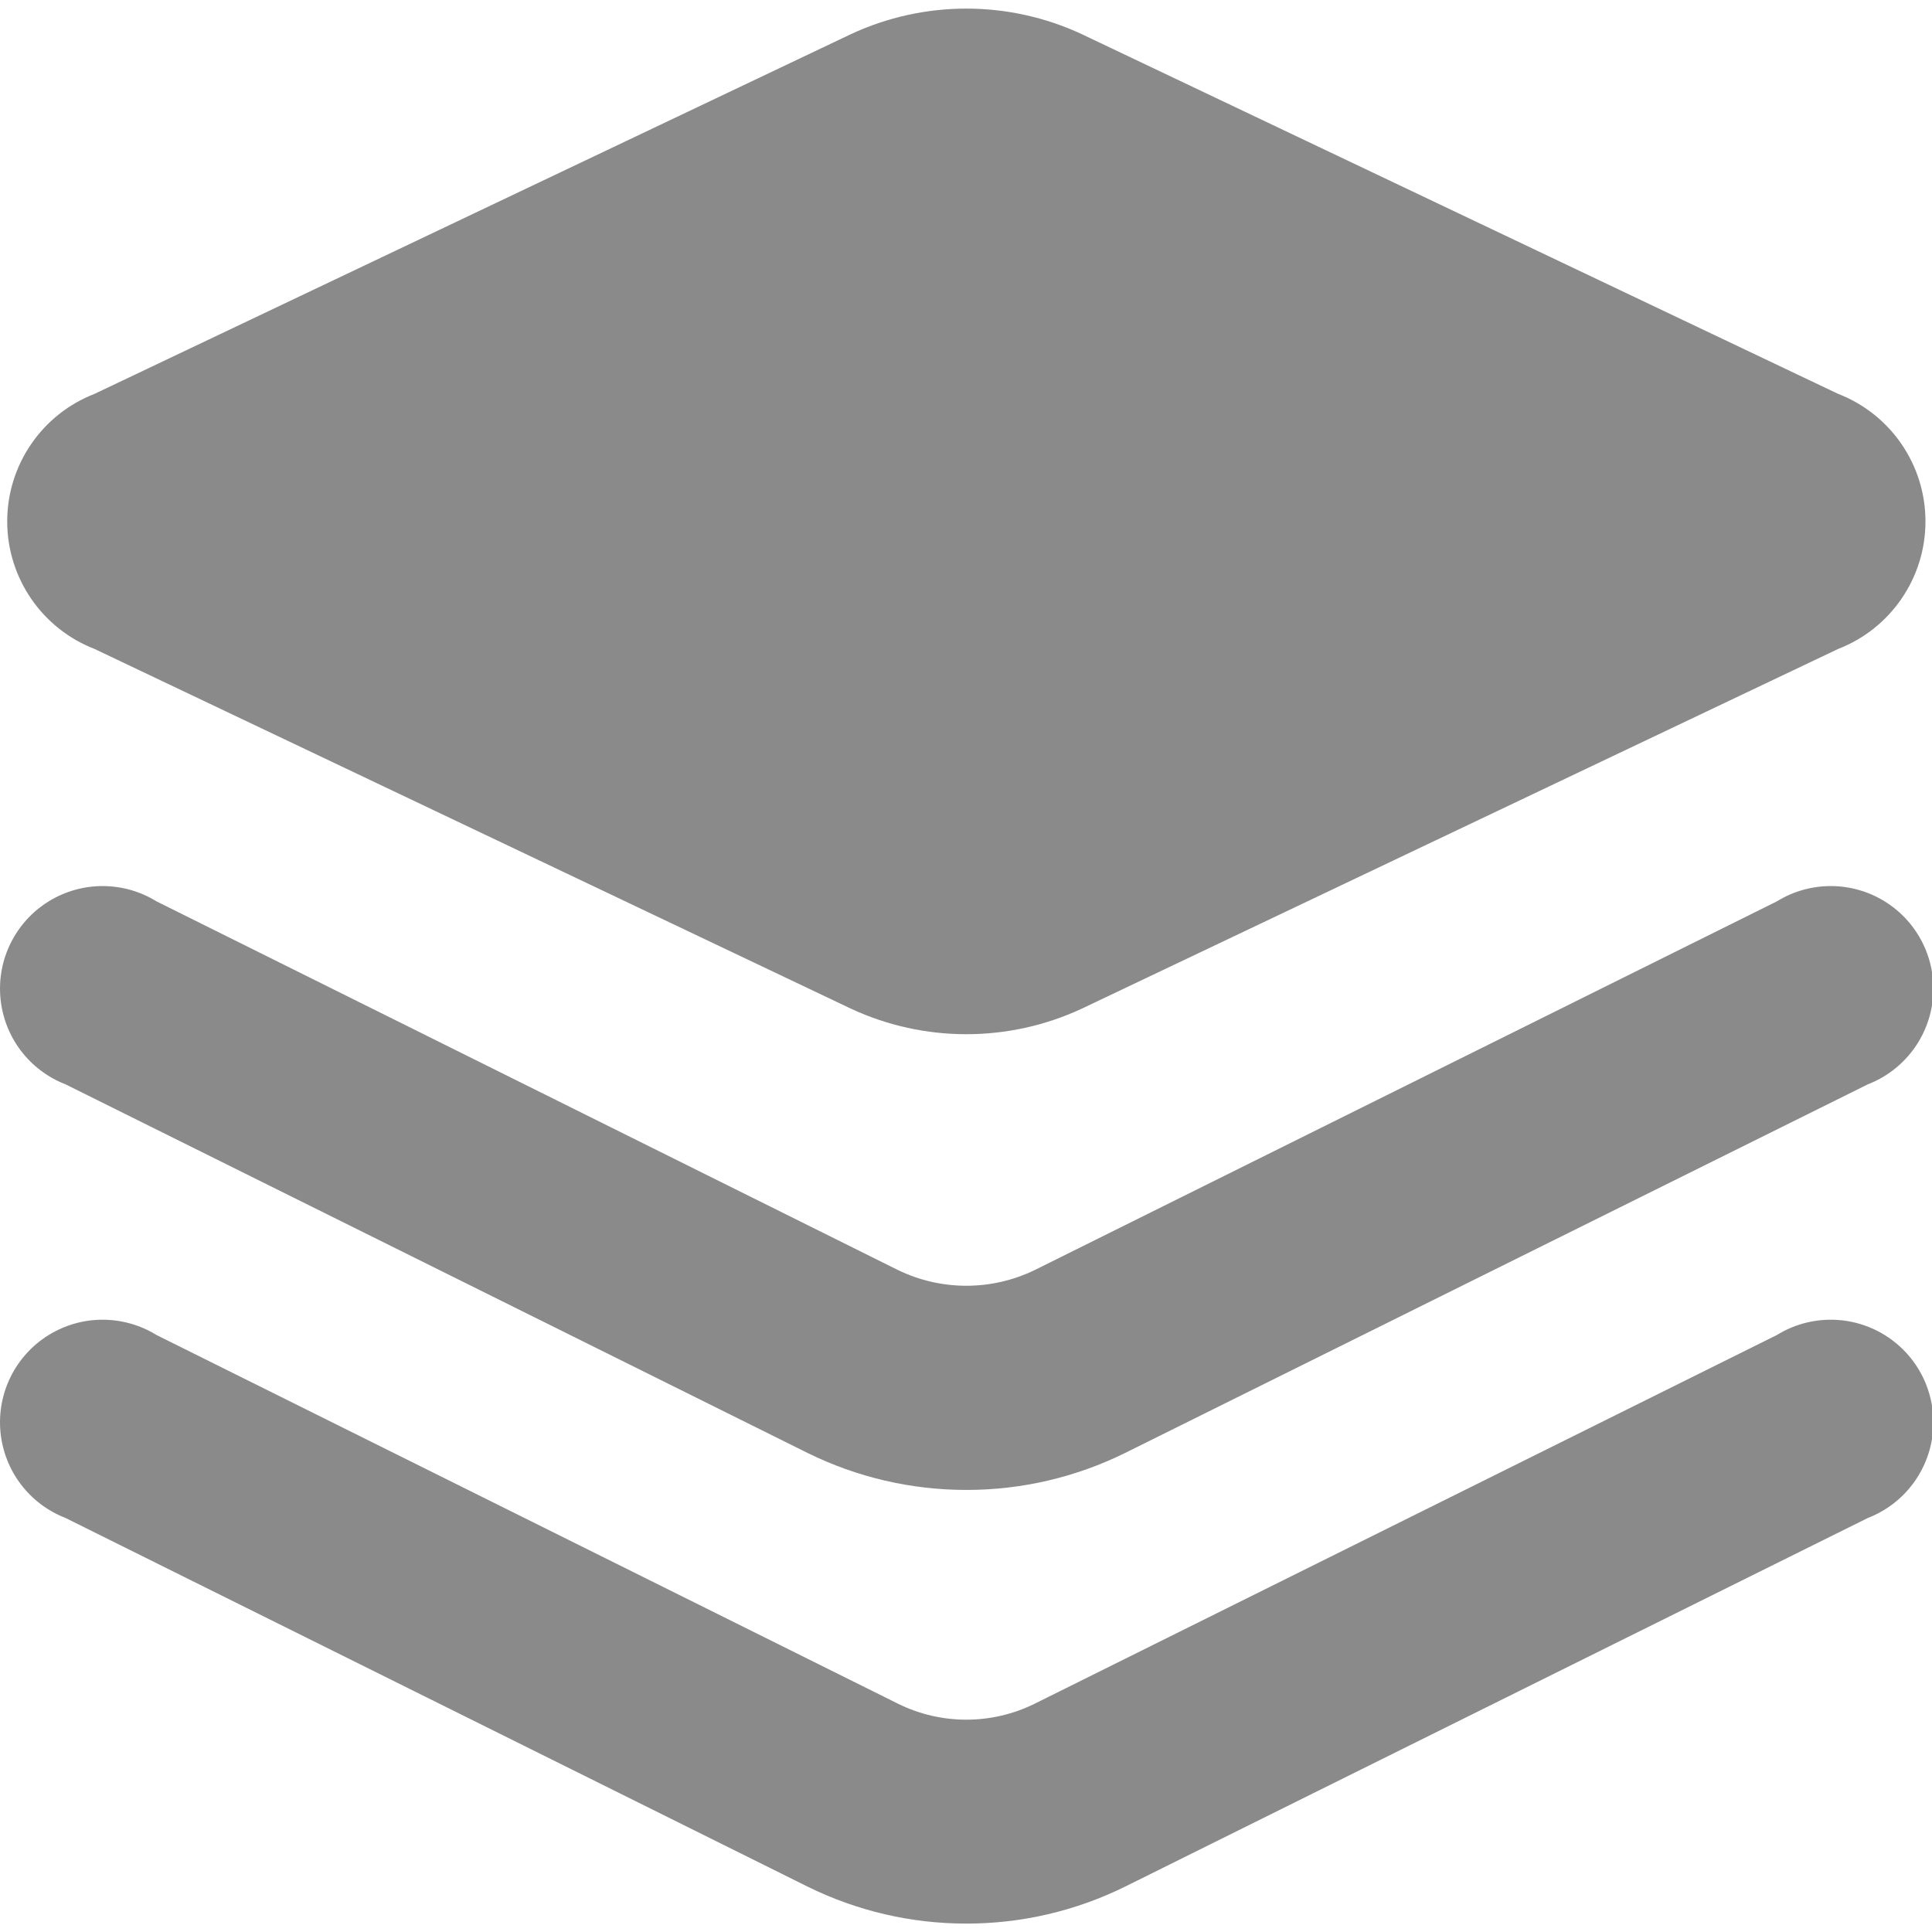
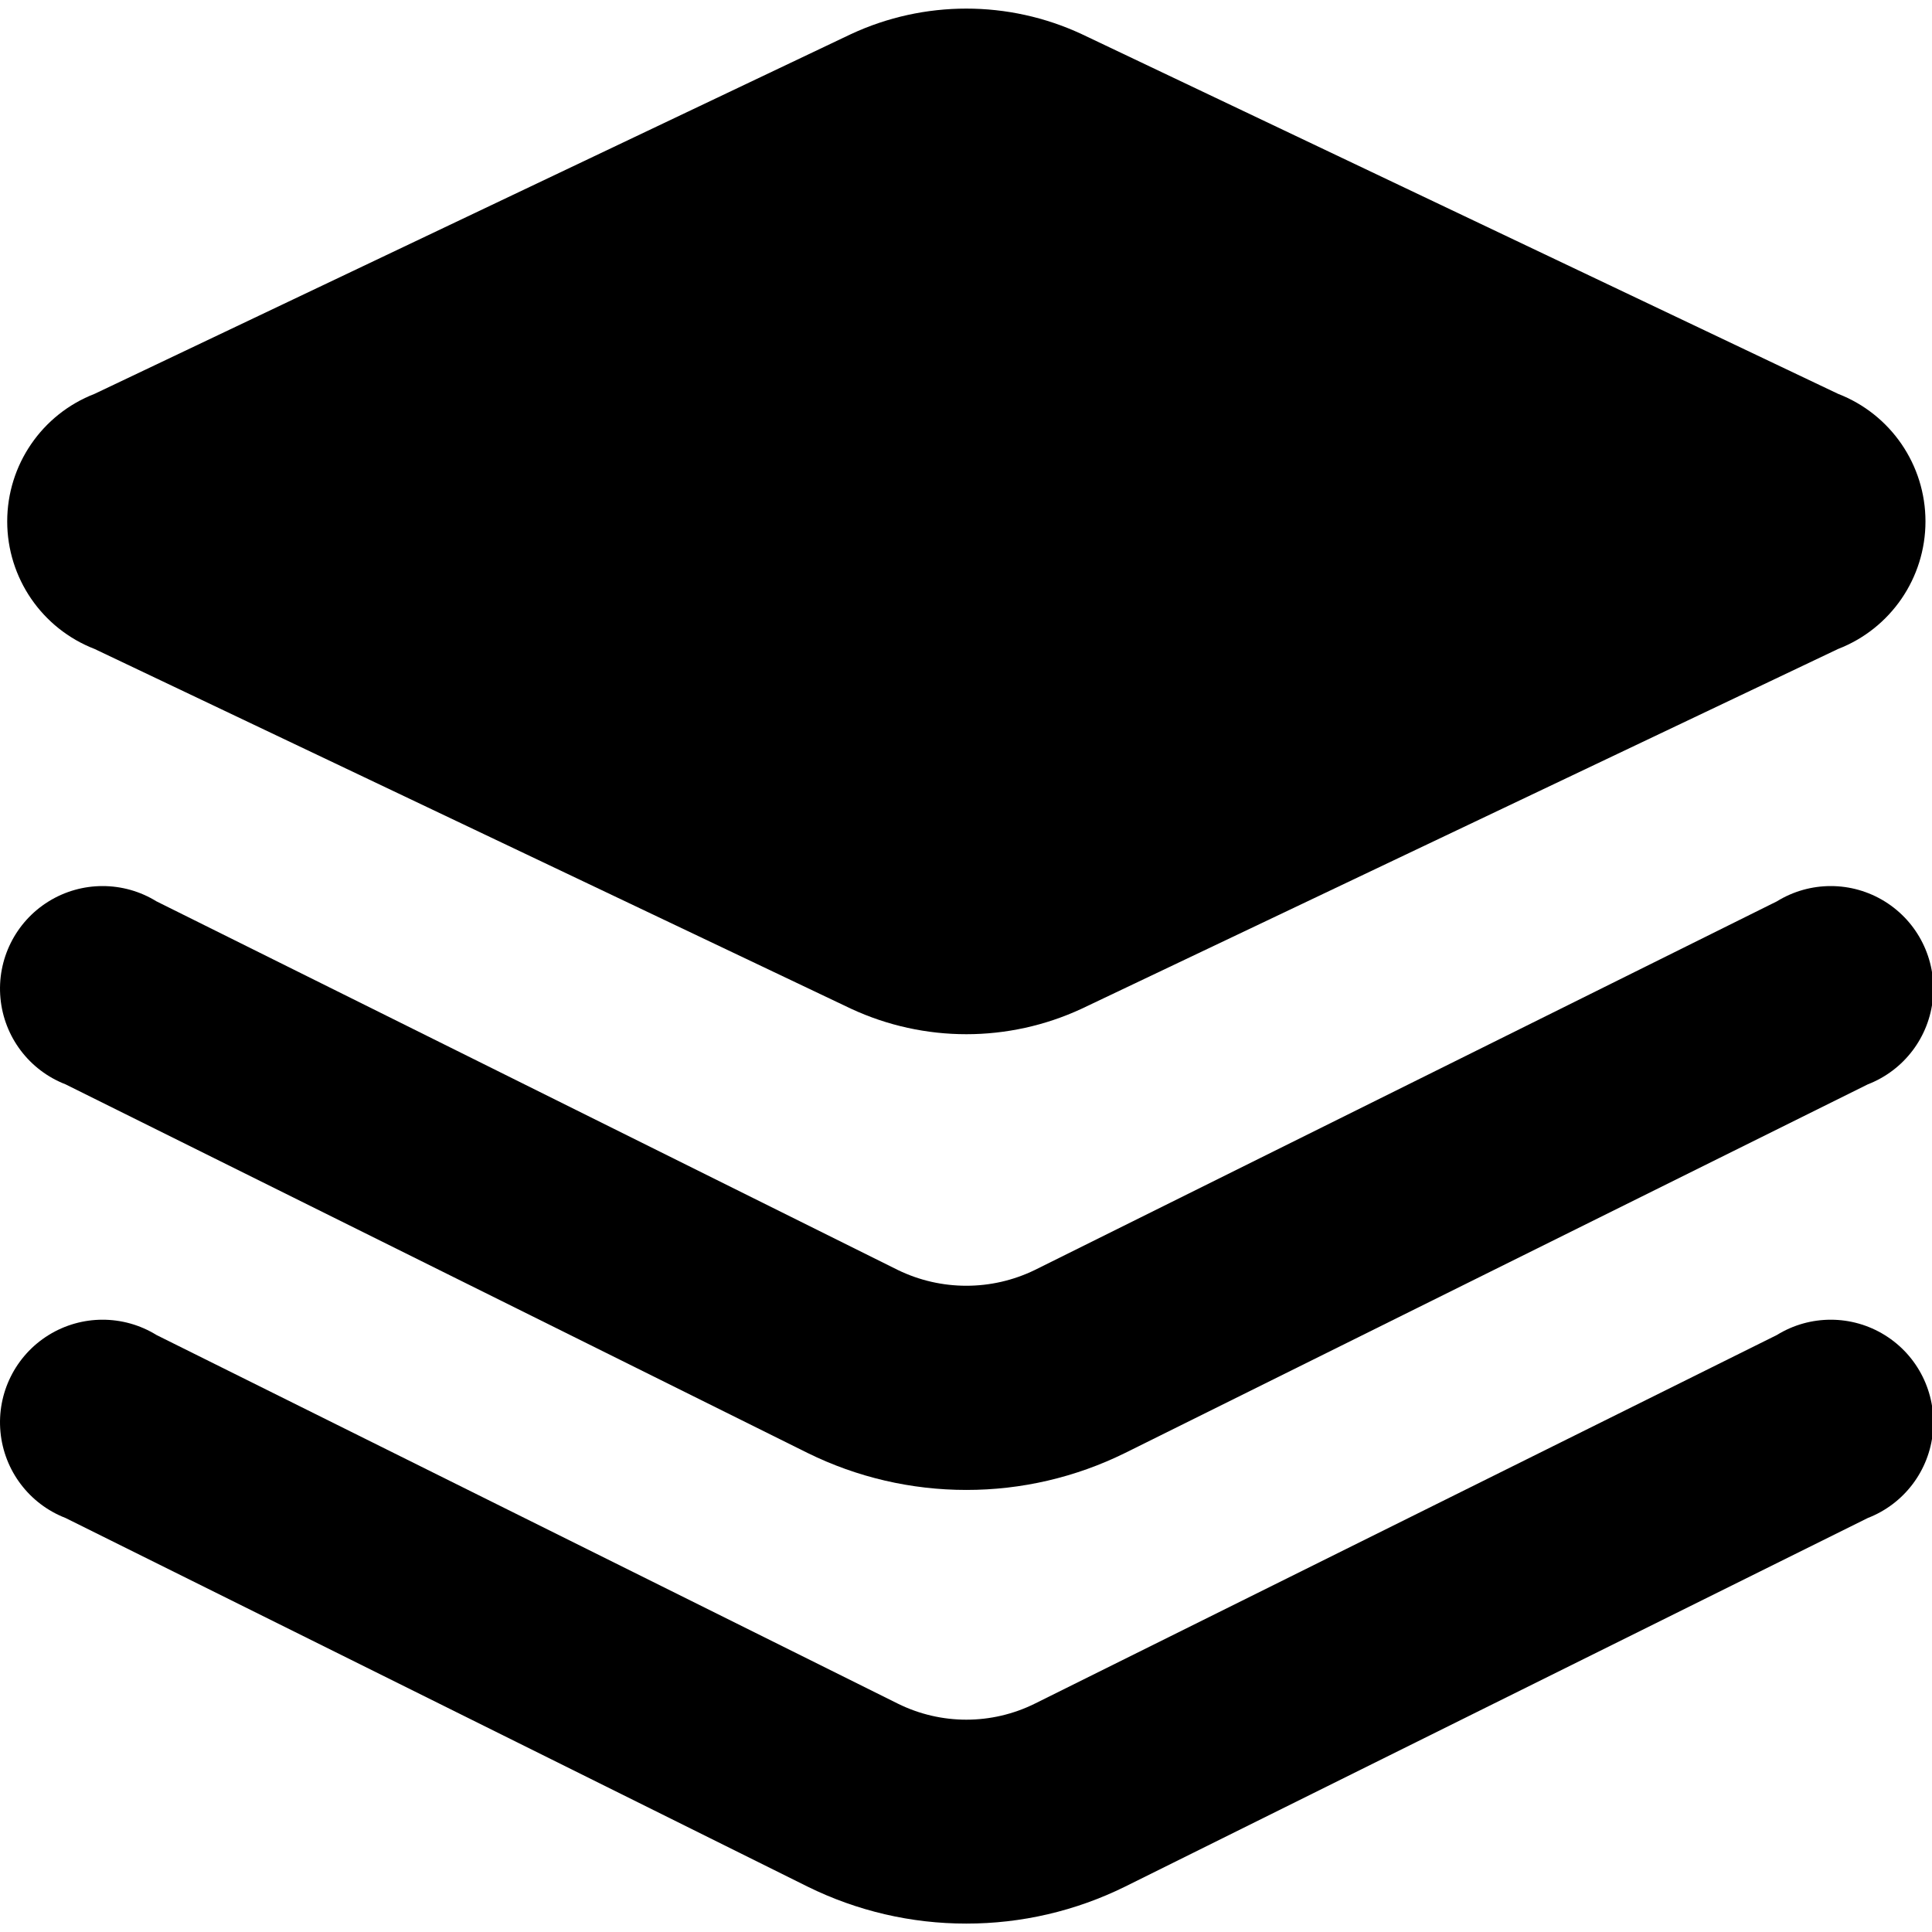
<svg xmlns="http://www.w3.org/2000/svg" t="1779725988110" class="icon" viewBox="0 0 1033 1024" version="1.1" p-id="25270" width="200" height="200">
-   <path d="M455.059 534.857L50.579 342.491a73.143 73.143 0 0 1 0-136.411L455.059 13.714a146.286 146.286 0 0 1 123.246 0l404.48 192.366a73.143 73.143 0 0 1 0 136.411L578.305 534.857a146.286 146.286 0 0 1-123.246 0z" fill="#8A8A8A" p-id="25271" />
-   <path d="M516.682 792.137a191.817 191.817 0 0 1-84.846-19.749L35.036 575.268a54.857 54.857 0 1 1 48.64-97.829L480.11 674.56a83.749 83.749 0 0 0 73.143 0l396.8-197.12a54.857 54.857 0 1 1 48.64 97.829L601.527 772.388A191.269 191.269 0 0 1 516.682 792.137z" fill="#8A8A8A" p-id="25272" />
-   <path d="M516.682 1024a191.269 191.269 0 0 1-84.846-19.749L35.036 807.131a54.857 54.857 0 1 1 48.64-97.829L480.11 906.423a82.469 82.469 0 0 0 73.143 0l396.8-197.12a54.857 54.857 0 1 1 48.64 97.829L601.527 1004.251A191.269 191.269 0 0 1 516.682 1024z" fill="#8A8A8A" p-id="25273" />
+   <path d="M455.059 534.857L50.579 342.491a73.143 73.143 0 0 1 0-136.411L455.059 13.714a146.286 146.286 0 0 1 123.246 0l404.48 192.366a73.143 73.143 0 0 1 0 136.411L578.305 534.857a146.286 146.286 0 0 1-123.246 0z" fill="currentColor" p-id="25271" />
+   <path d="M516.682 792.137a191.817 191.817 0 0 1-84.846-19.749L35.036 575.268a54.857 54.857 0 1 1 48.64-97.829L480.11 674.56a83.749 83.749 0 0 0 73.143 0l396.8-197.12a54.857 54.857 0 1 1 48.64 97.829L601.527 772.388A191.269 191.269 0 0 1 516.682 792.137z" fill="currentColor" p-id="25272" />
+   <path d="M516.682 1024a191.269 191.269 0 0 1-84.846-19.749L35.036 807.131a54.857 54.857 0 1 1 48.64-97.829L480.11 906.423a82.469 82.469 0 0 0 73.143 0l396.8-197.12a54.857 54.857 0 1 1 48.64 97.829L601.527 1004.251A191.269 191.269 0 0 1 516.682 1024z" fill="currentColor" p-id="25273" />
</svg>
